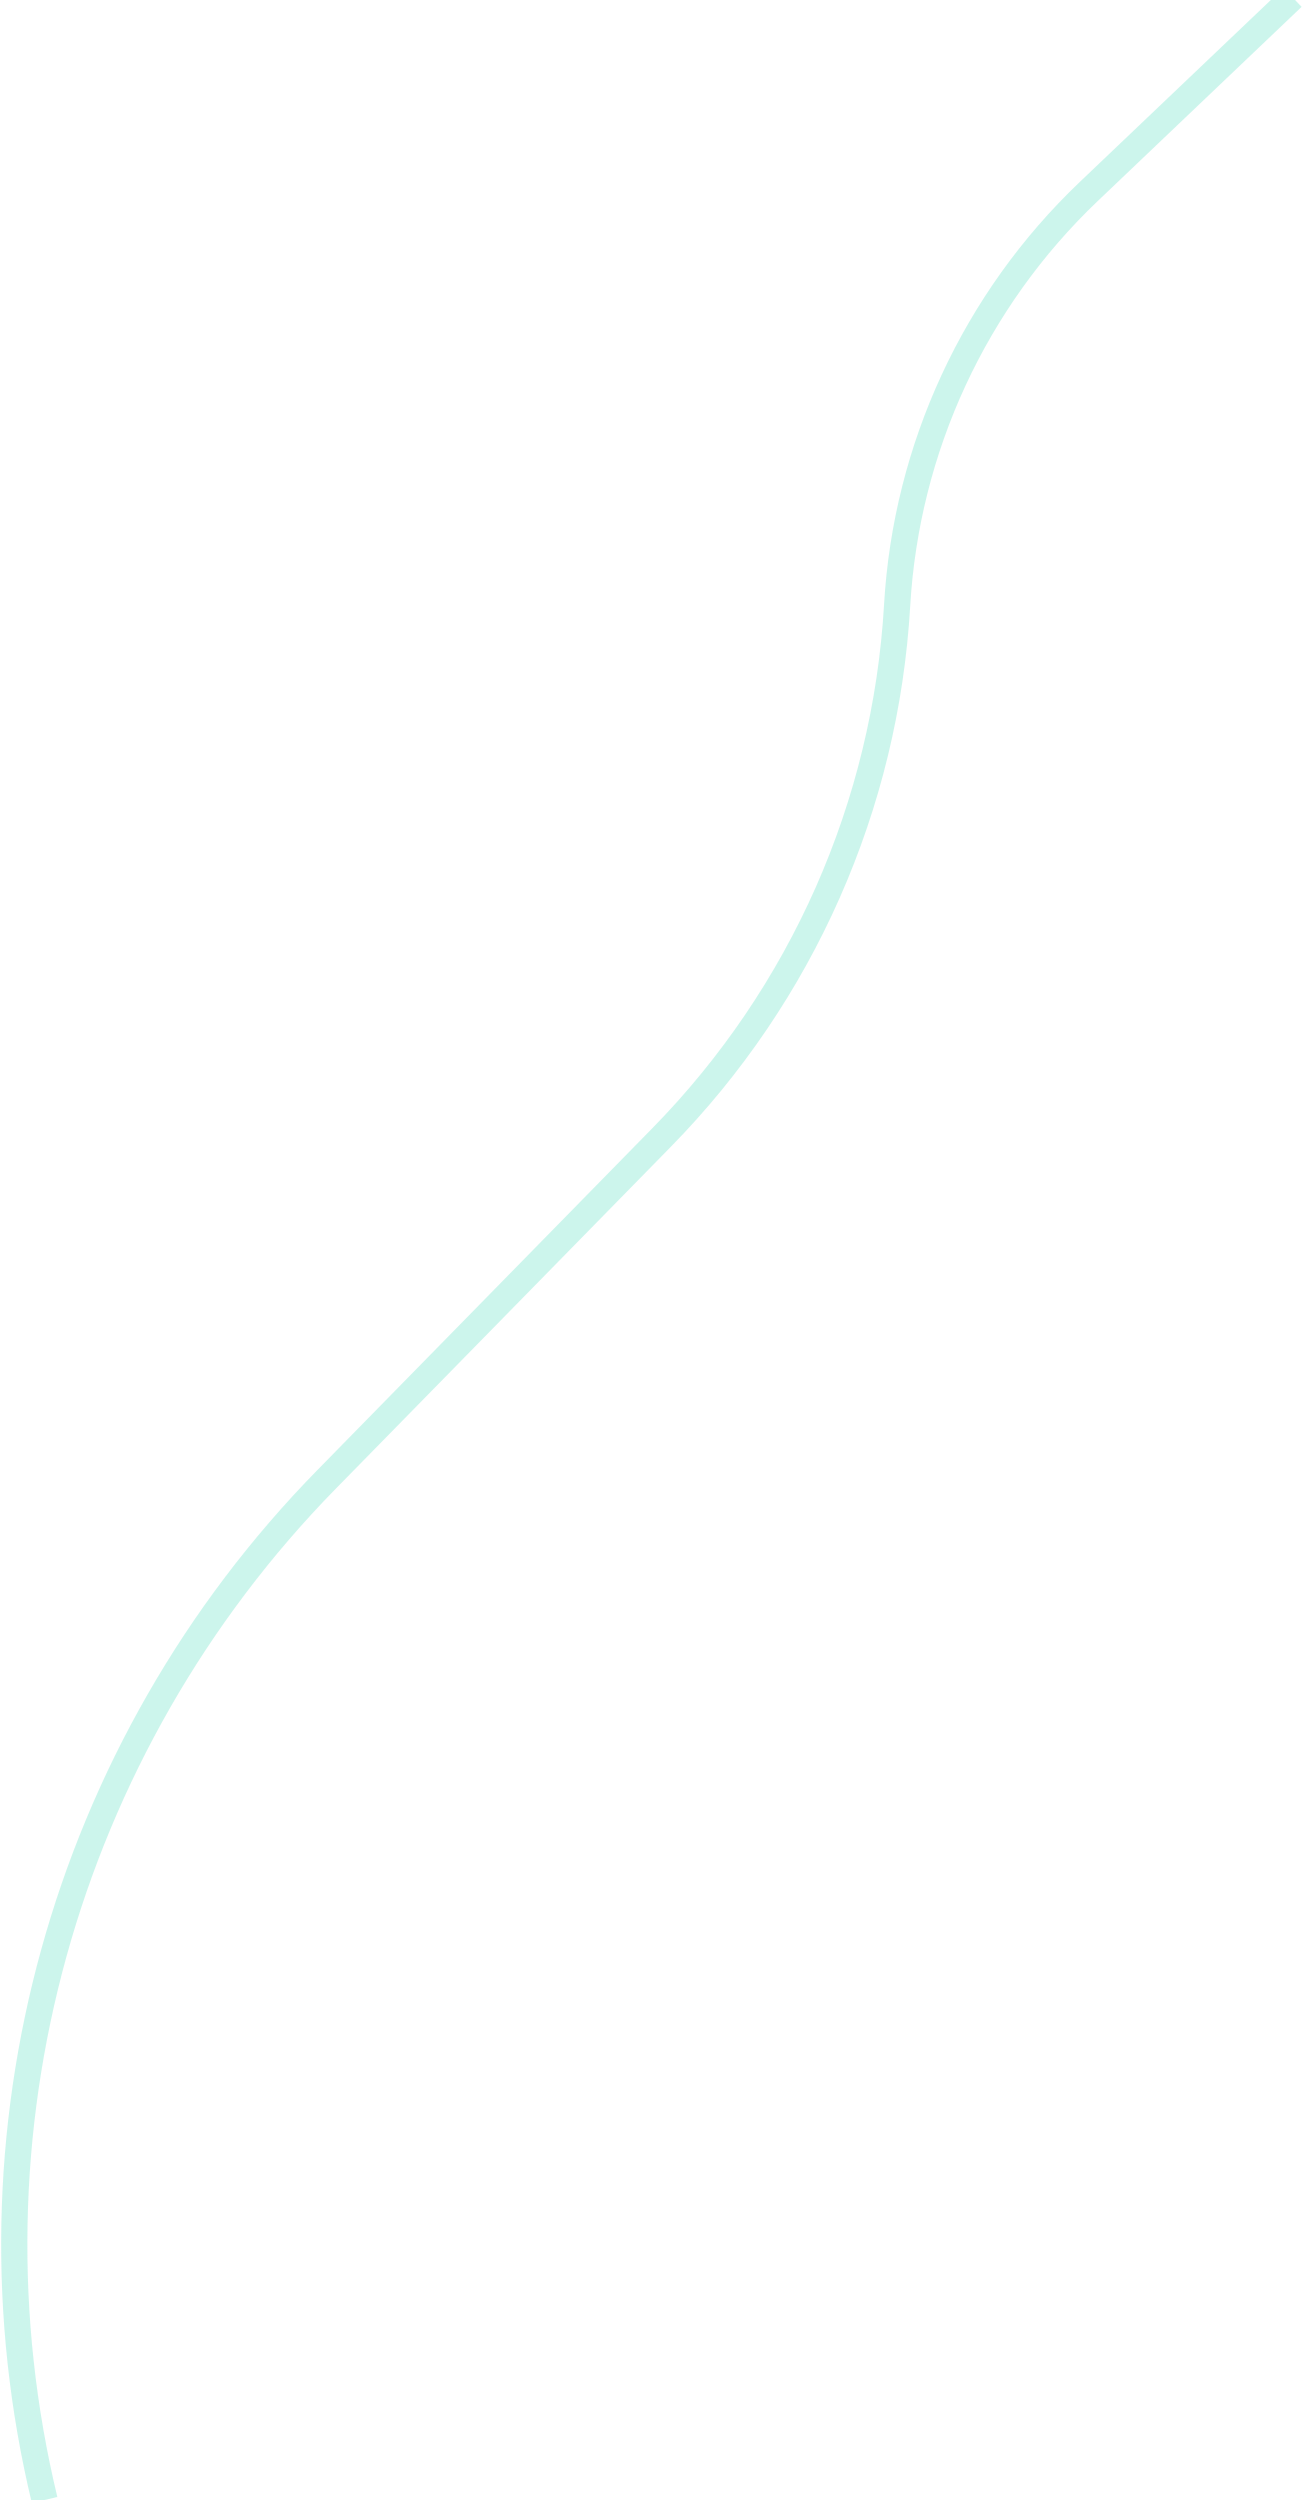
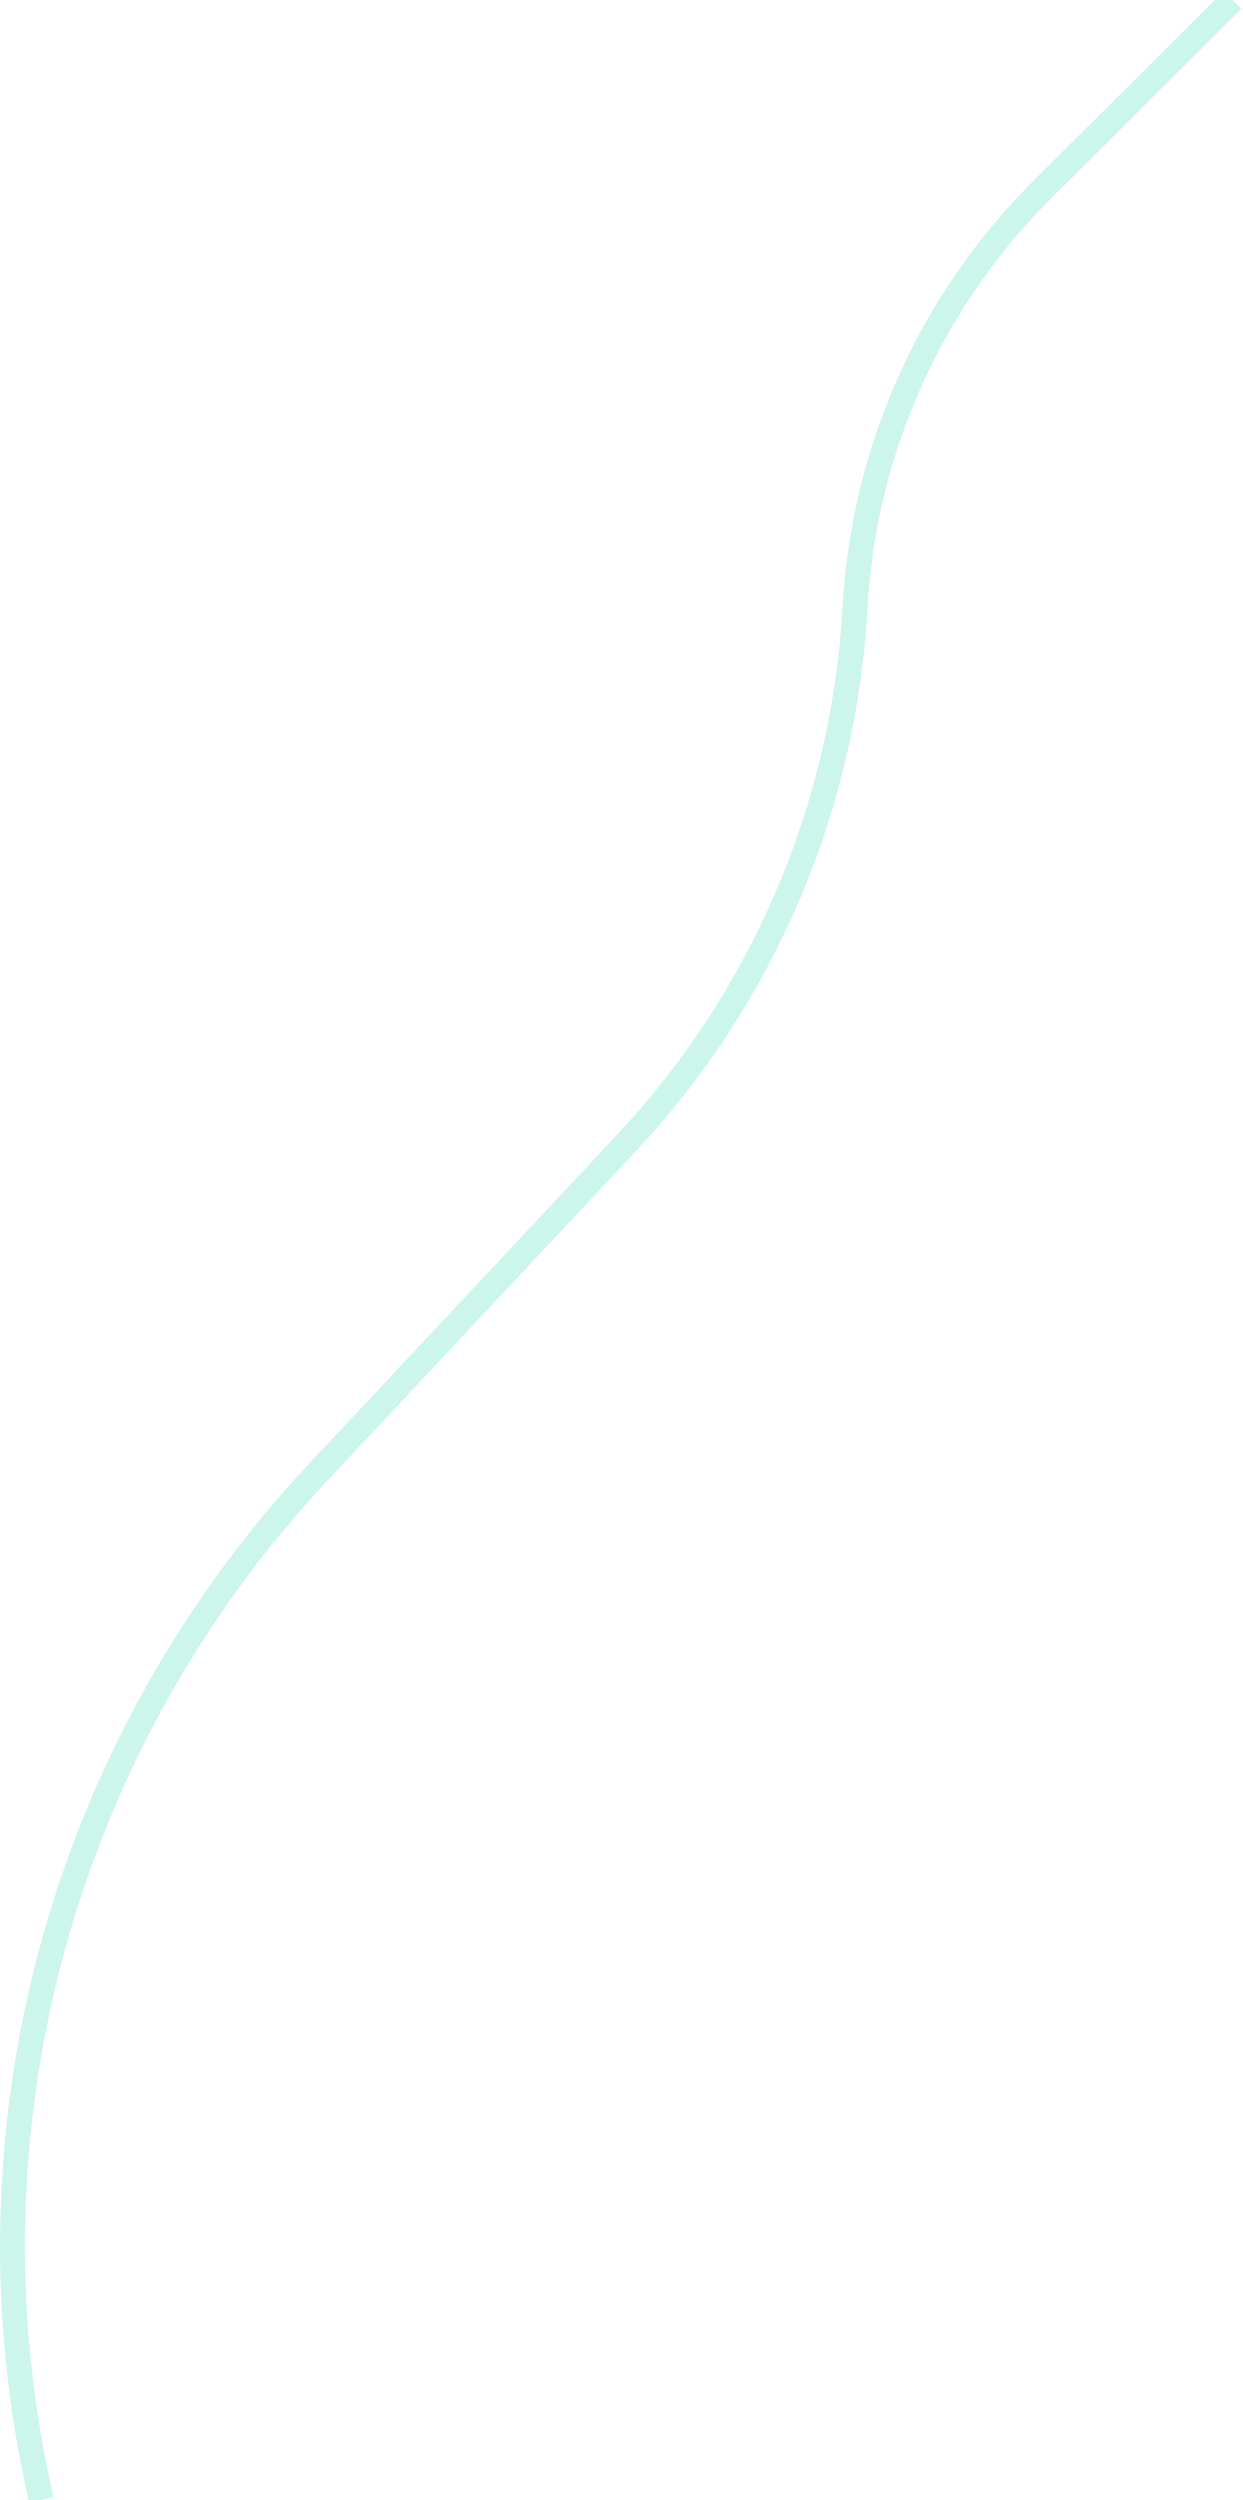
- <svg xmlns="http://www.w3.org/2000/svg" width="994" height="1909" viewBox="0 0 994 1909" fill="none">
-   <path d="M987 -2L831.468 146.137C744.336 229.127 691.997 342.126 685.048 462.255V462.255C676.217 614.918 612.379 759.213 505.351 868.433L249.468 1129.56C48.215 1334.93 -33.176 1629.42 34.051 1909V1909" stroke="#9AECDB" stroke-opacity="0.5" stroke-width="20" />
+ <svg xmlns="http://www.w3.org/2000/svg" width="994" height="2000" viewBox="0 0 994 2000" fill="none">
+   <path d="M986 0L833.742 151.773C744.325 240.905 691.009 359.942 684.041 486.004V486.004C675.198 646.002 610.331 797.785 500.808 914.756L254.804 1177.49C48.631 1397.68 -34.496 1706.01 33.051 2000V2000" stroke="#9AECDB" stroke-opacity="0.5" stroke-width="20" />
</svg>
